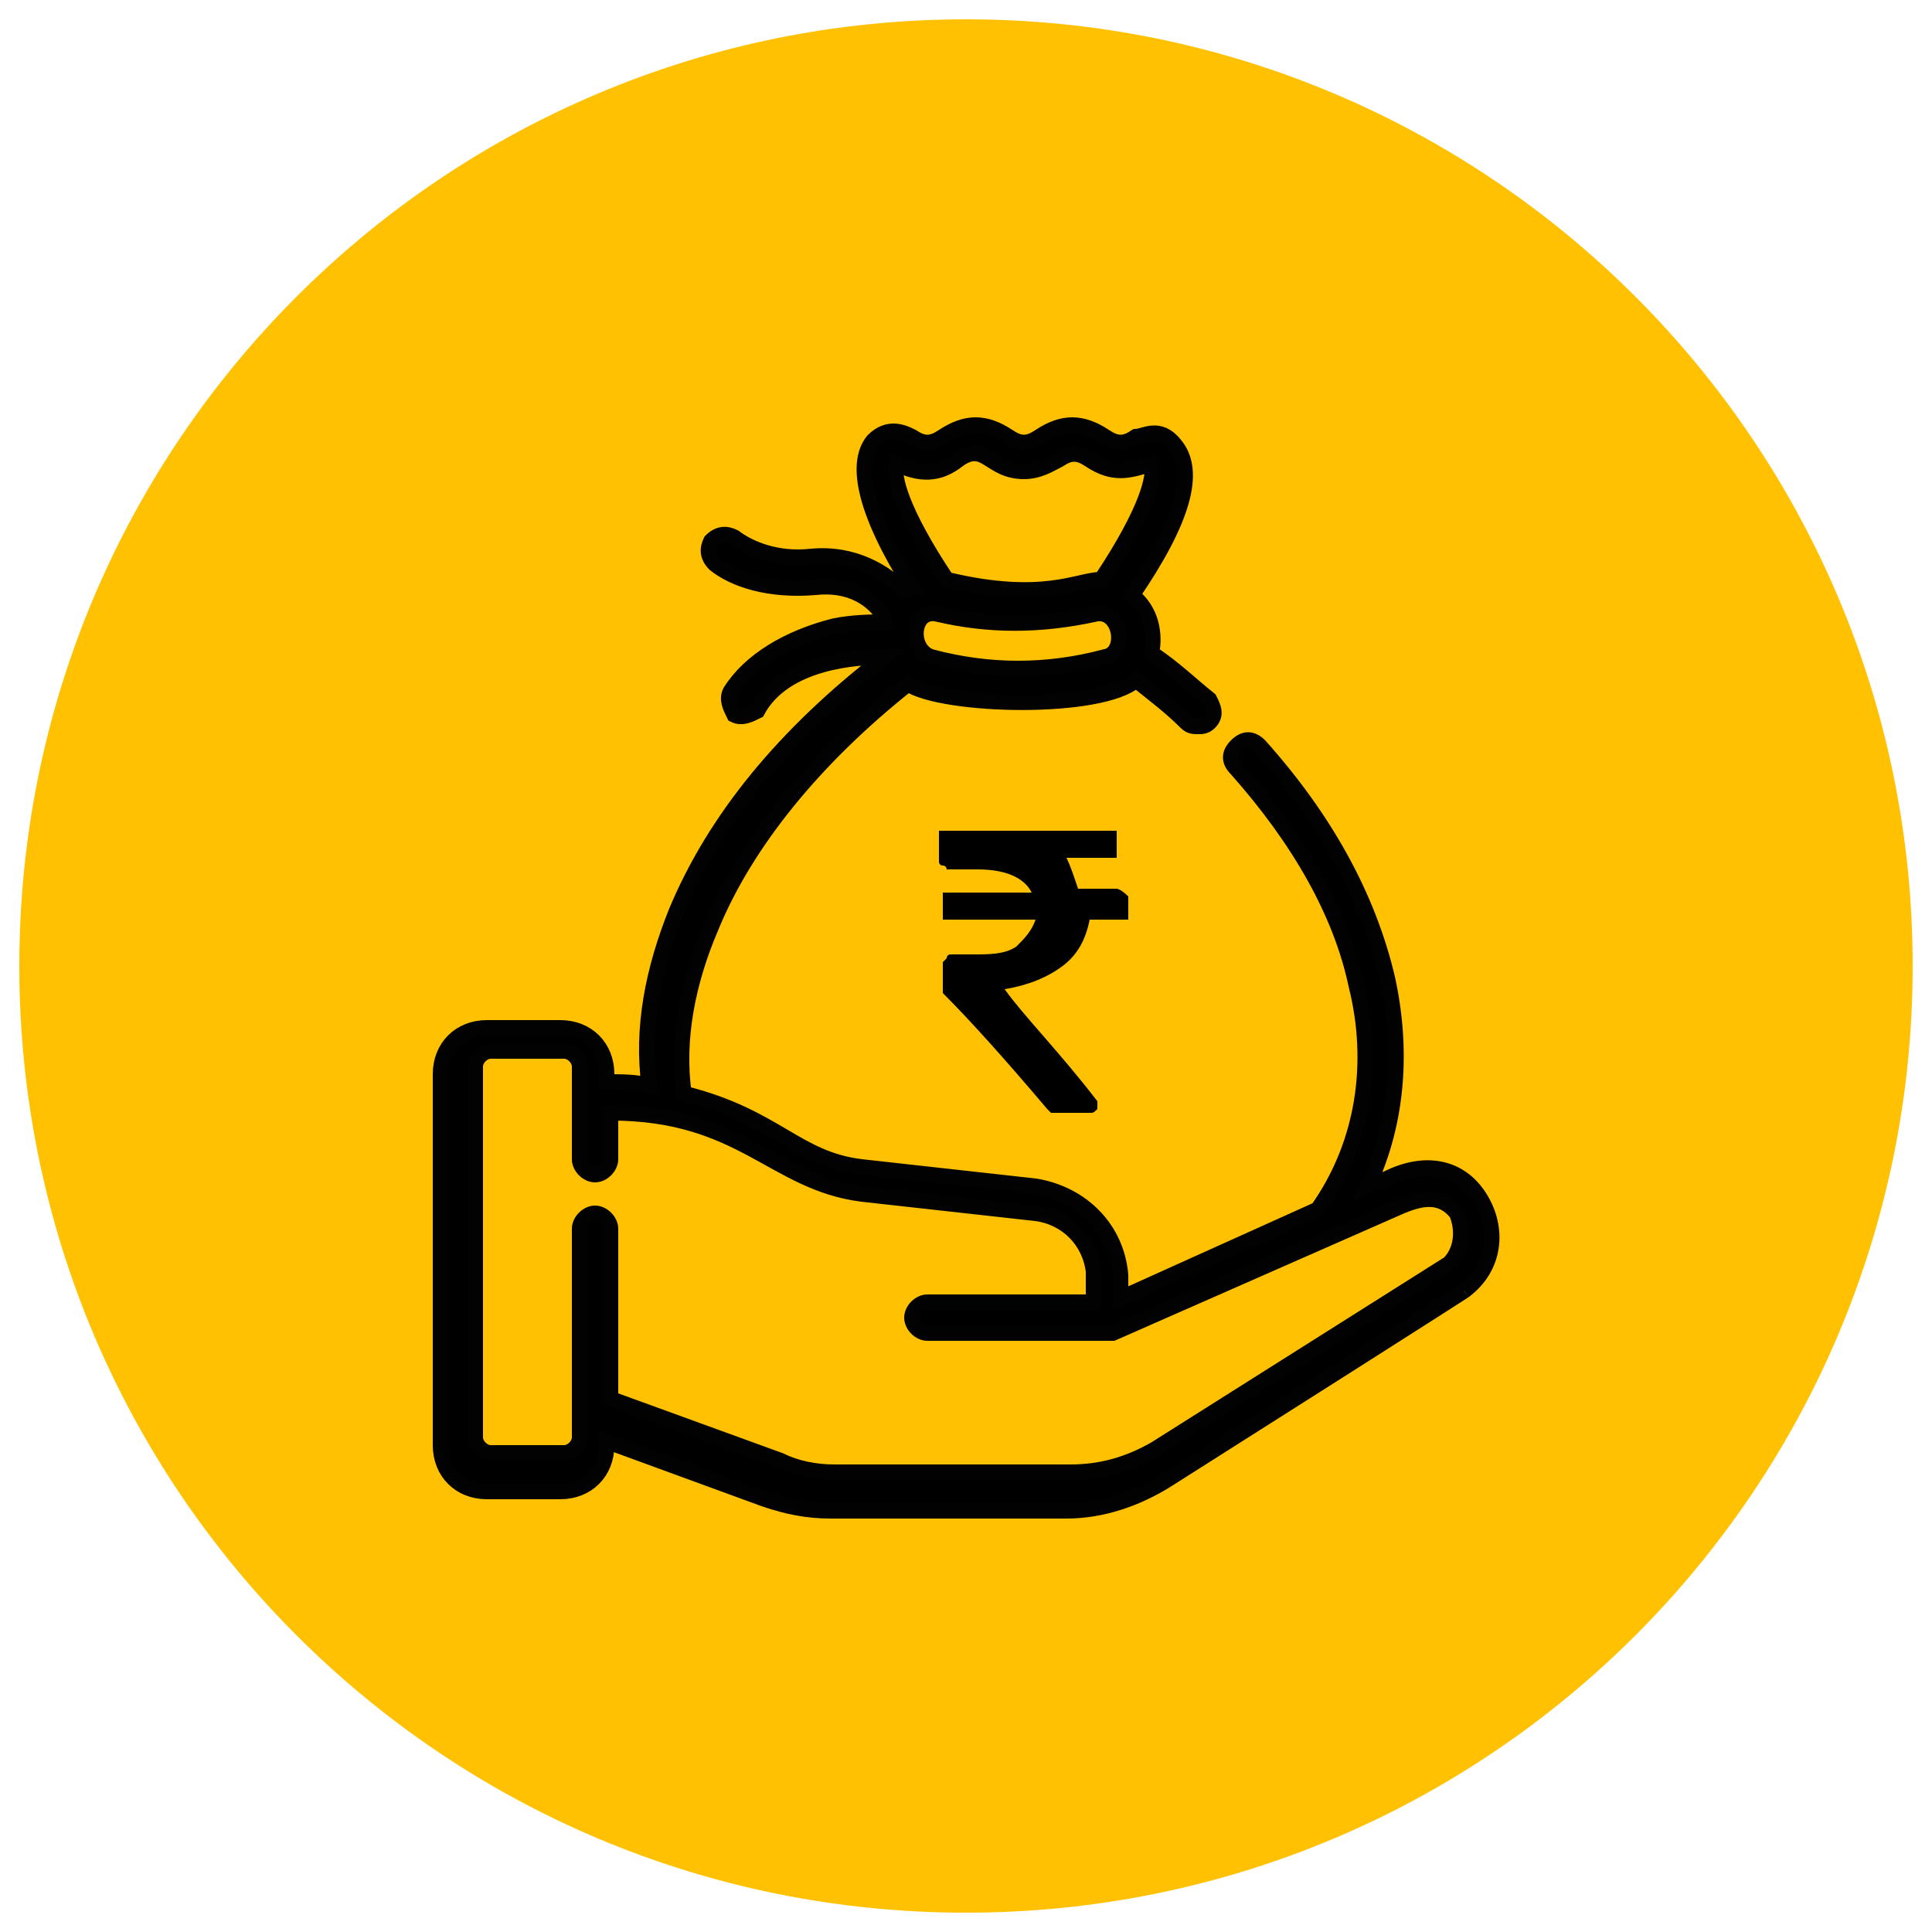
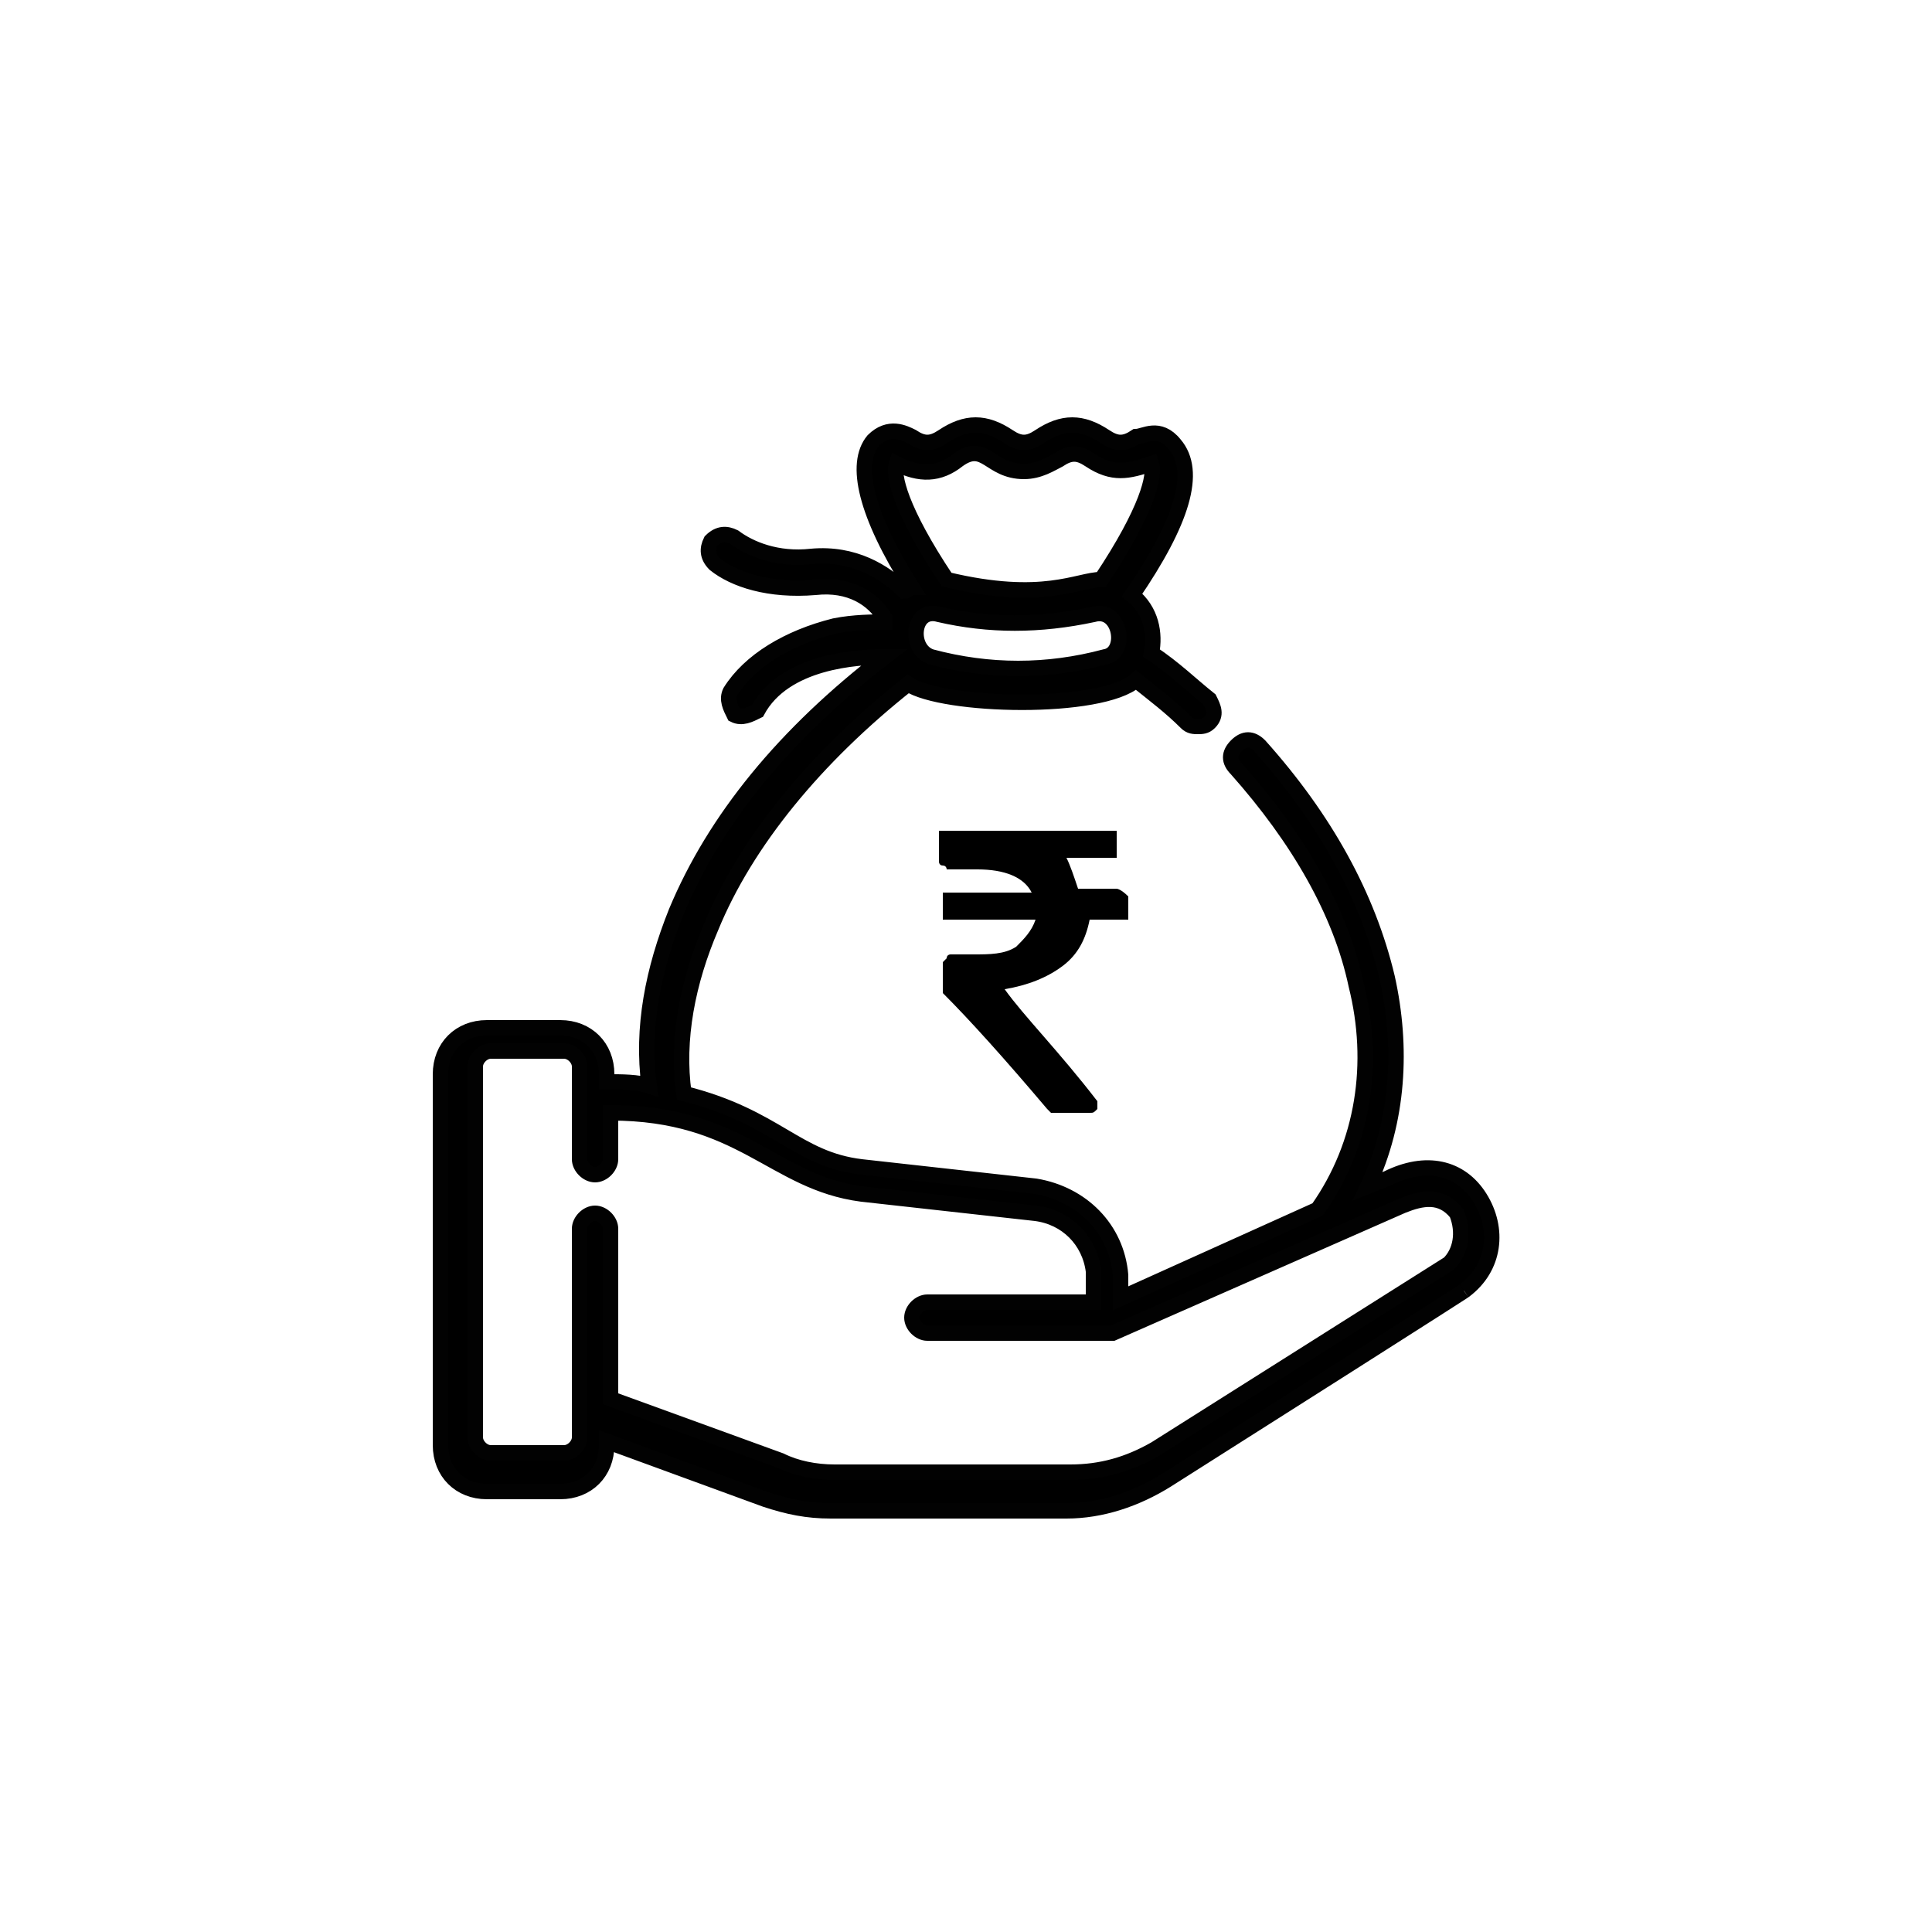
<svg xmlns="http://www.w3.org/2000/svg" version="1.1" baseProfile="tiny" id="Layer_1" x="0px" y="0px" viewBox="0 0 50 50" overflow="visible" xml:space="preserve">
-   <g>
-     <g>
-       <circle fill="#FFC101" cx="25" cy="25" r="24.5" />
-     </g>
-   </g>
  <g>
    <g>
      <path stroke="#020202" stroke-width="0.4" stroke-miterlimit="10" d="M38.3,31c-0.5-0.8-1.4-1-2.4-0.5l-0.5,0.2    c0.8-1.7,0.9-3.6,0.5-5.4c-0.5-2.1-1.6-4.1-3.3-6c-0.2-0.2-0.4-0.2-0.6,0c-0.2,0.2-0.2,0.4,0,0.6c1.6,1.8,2.7,3.7,3.1,5.6    c0.5,2,0.2,4.1-1,5.8L29,33.6l0-0.6c0,0,0,0,0,0c-0.1-1.2-1-2.1-2.2-2.3c0,0,0,0,0,0l-4.5-0.5c-1.7-0.2-2.2-1.3-4.6-1.9    c-0.2-1.4,0.1-2.9,0.7-4.3c0.9-2.2,2.7-4.4,5.1-6.3c0.9,0.6,5,0.7,5.9-0.1c0.5,0.4,0.9,0.7,1.3,1.1c0.1,0.1,0.2,0.1,0.3,0.1    c0.1,0,0.2,0,0.3-0.1c0.2-0.2,0.1-0.4,0-0.6c-0.5-0.4-0.9-0.8-1.5-1.2c0.1-0.5,0-1.1-0.5-1.5c1.3-1.9,1.7-3.2,1.1-3.9    c-0.4-0.5-0.8-0.2-1-0.2c-0.3,0.2-0.5,0.2-0.8,0c-0.6-0.4-1.1-0.4-1.7,0c-0.3,0.2-0.5,0.2-0.8,0c-0.6-0.4-1.1-0.4-1.7,0    c-0.3,0.2-0.5,0.2-0.8,0c-0.2-0.1-0.6-0.3-1,0.1c-0.5,0.6-0.2,1.9,1,3.8c-0.1,0-0.1,0.1-0.2,0.1c-0.5-0.5-1.3-1-2.4-0.9    c-0.9,0.1-1.6-0.2-2-0.5c-0.2-0.1-0.4-0.1-0.6,0.1c-0.1,0.2-0.1,0.4,0.1,0.6c0.5,0.4,1.4,0.7,2.6,0.6c0.9-0.1,1.5,0.3,1.8,0.8    c0,0,0,0,0,0.1c-0.3,0-0.8,0-1.3,0.1c-1.2,0.3-2.2,0.9-2.7,1.7c-0.1,0.2,0,0.4,0.1,0.6c0.2,0.1,0.4,0,0.6-0.1    c0.7-1.3,2.6-1.4,3.3-1.4c0,0,0,0,0,0c-2.6,2-4.4,4.2-5.4,6.6c-0.6,1.5-0.9,3-0.7,4.5C16.5,28,16.1,28,15.7,28v-0.2    c0-0.7-0.5-1.2-1.2-1.2h-1.9c-0.7,0-1.2,0.5-1.2,1.2v9.6c0,0.7,0.5,1.2,1.2,1.2h1.9c0.7,0,1.2-0.5,1.2-1.2v-0.1l4.1,1.5    c0.6,0.2,1.1,0.3,1.7,0.3h6.1c0.9,0,1.8-0.3,2.6-0.8c8.2-5.2,7.7-4.9,7.7-4.9C38.7,32.8,38.8,31.8,38.3,31L38.3,31z M28.6,17    c-1.5,0.4-3,0.4-4.5,0c-0.6-0.2-0.5-1.3,0.2-1.1c1.3,0.3,2.6,0.3,4,0C29,15.7,29.2,16.9,28.6,17z M23.2,12    C23.2,12,23.2,12,23.2,12c0.6,0.3,1.1,0.3,1.6-0.1c0.7-0.5,0.8,0.3,1.7,0.3c0.4,0,0.7-0.2,0.9-0.3c0.3-0.2,0.5-0.2,0.8,0    c0.6,0.4,1,0.3,1.6,0.1c0.1,0.3-0.1,1.2-1.3,3c-0.6,0-1.5,0.6-4,0C23.3,13.2,23.1,12.3,23.2,12L23.2,12z M37.5,32.7l-7.6,4.8    c-0.7,0.4-1.4,0.6-2.2,0.6h-6.1c-0.5,0-1-0.1-1.4-0.3l-4.4-1.6v-4.4c0-0.2-0.2-0.4-0.4-0.4c-0.2,0-0.4,0.2-0.4,0.4v5.4    c0,0.2-0.2,0.4-0.4,0.4h-1.9c-0.2,0-0.4-0.2-0.4-0.4v-9.6c0-0.2,0.2-0.4,0.4-0.4h1.9c0.2,0,0.4,0.2,0.4,0.4V30    c0,0.2,0.2,0.4,0.4,0.4c0.2,0,0.4-0.2,0.4-0.4v-1.2c3.4,0,4.2,1.8,6.5,2.1c0,0,0,0,0,0l4.5,0.5c0.8,0.1,1.4,0.7,1.5,1.5l0,0.8H24    c-0.2,0-0.4,0.2-0.4,0.4s0.2,0.4,0.4,0.4h4.6c0.1,0,0.1,0,0.2,0c0,0,7.5-3.3,7.5-3.3c0.5-0.2,1-0.3,1.4,0.2    C37.9,31.9,37.8,32.4,37.5,32.7z" />
    </g>
  </g>
  <g>
    <path d="M28.9,23c0,0-0.1,0-0.1,0h-0.9c-0.1-0.3-0.2-0.6-0.3-0.8h1.2c0,0,0.1,0,0.1,0c0,0,0-0.1,0-0.1v-0.5c0,0,0-0.1,0-0.1   c0,0-0.1,0-0.1,0h-4.4c0,0-0.1,0-0.1,0c0,0,0,0.1,0,0.1v0.7c0,0,0,0.1,0.1,0.1s0.1,0.1,0.1,0.1h0.8c0.7,0,1.2,0.2,1.4,0.6h-2.2   c0,0-0.1,0-0.1,0c0,0,0,0.1,0,0.1v0.5c0,0,0,0.1,0,0.1c0,0,0.1,0,0.1,0h2.3c-0.1,0.3-0.3,0.5-0.5,0.7c-0.3,0.2-0.7,0.2-1.1,0.2   h-0.6c0,0-0.1,0-0.1,0.1c0,0-0.1,0.1-0.1,0.1v0.7c0,0,0,0.1,0,0.1c0.7,0.7,1.6,1.7,2.7,3c0,0,0.1,0.1,0.1,0.1h1   c0.1,0,0.1,0,0.2-0.1c0-0.1,0-0.1,0-0.2c-1-1.3-1.9-2.2-2.4-2.9c0.6-0.1,1.1-0.3,1.5-0.6c0.4-0.3,0.6-0.7,0.7-1.2h0.9   c0,0,0.1,0,0.1,0c0,0,0-0.1,0-0.1v-0.5C29,23,28.9,23,28.9,23z" />
  </g>
</svg>
